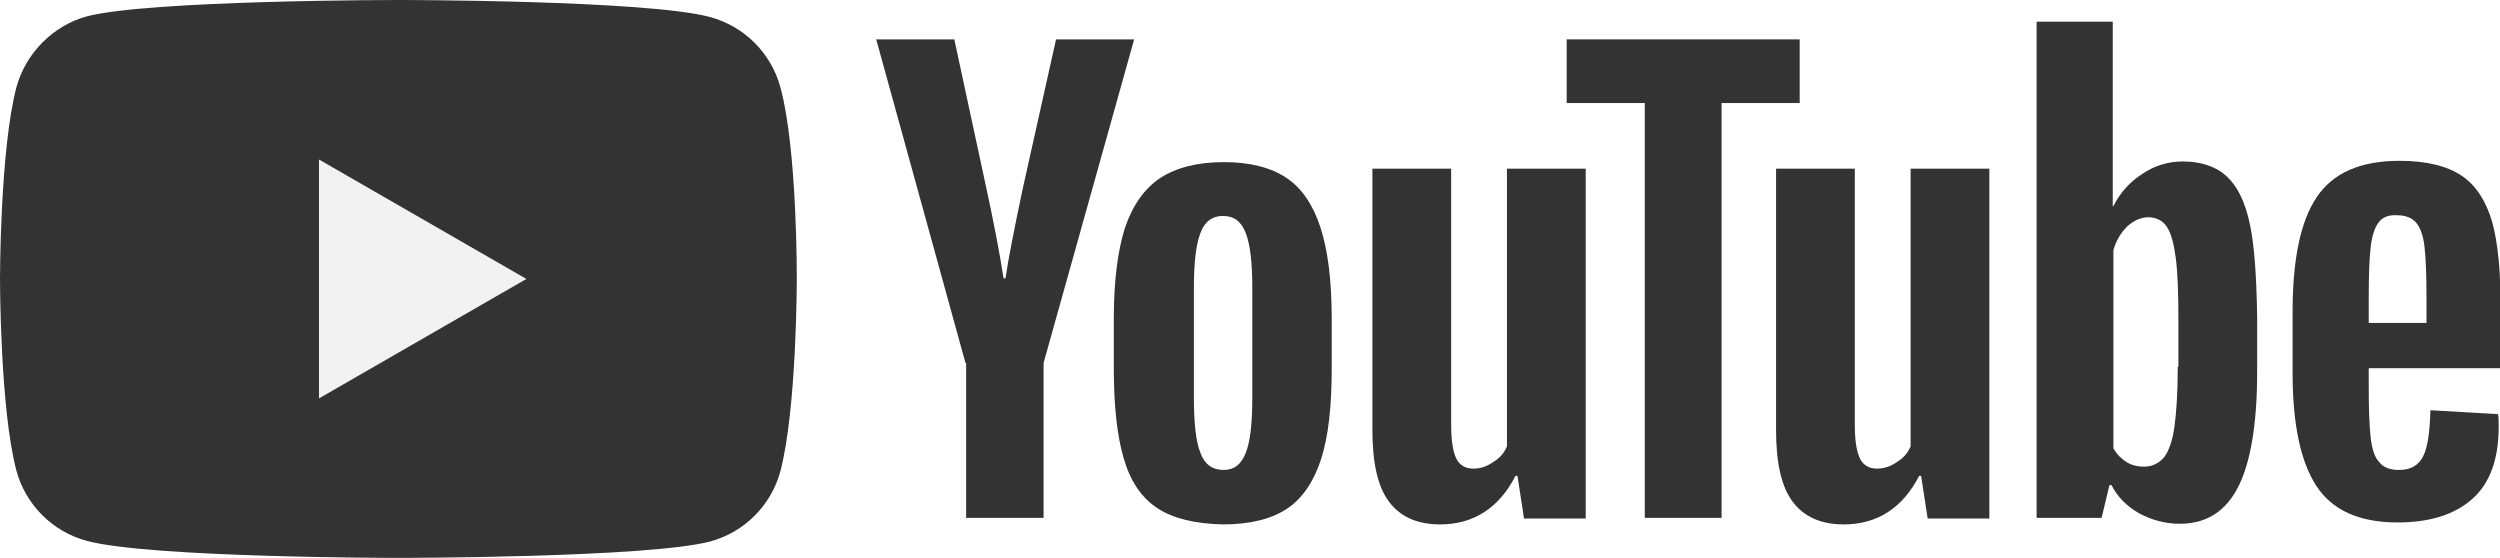
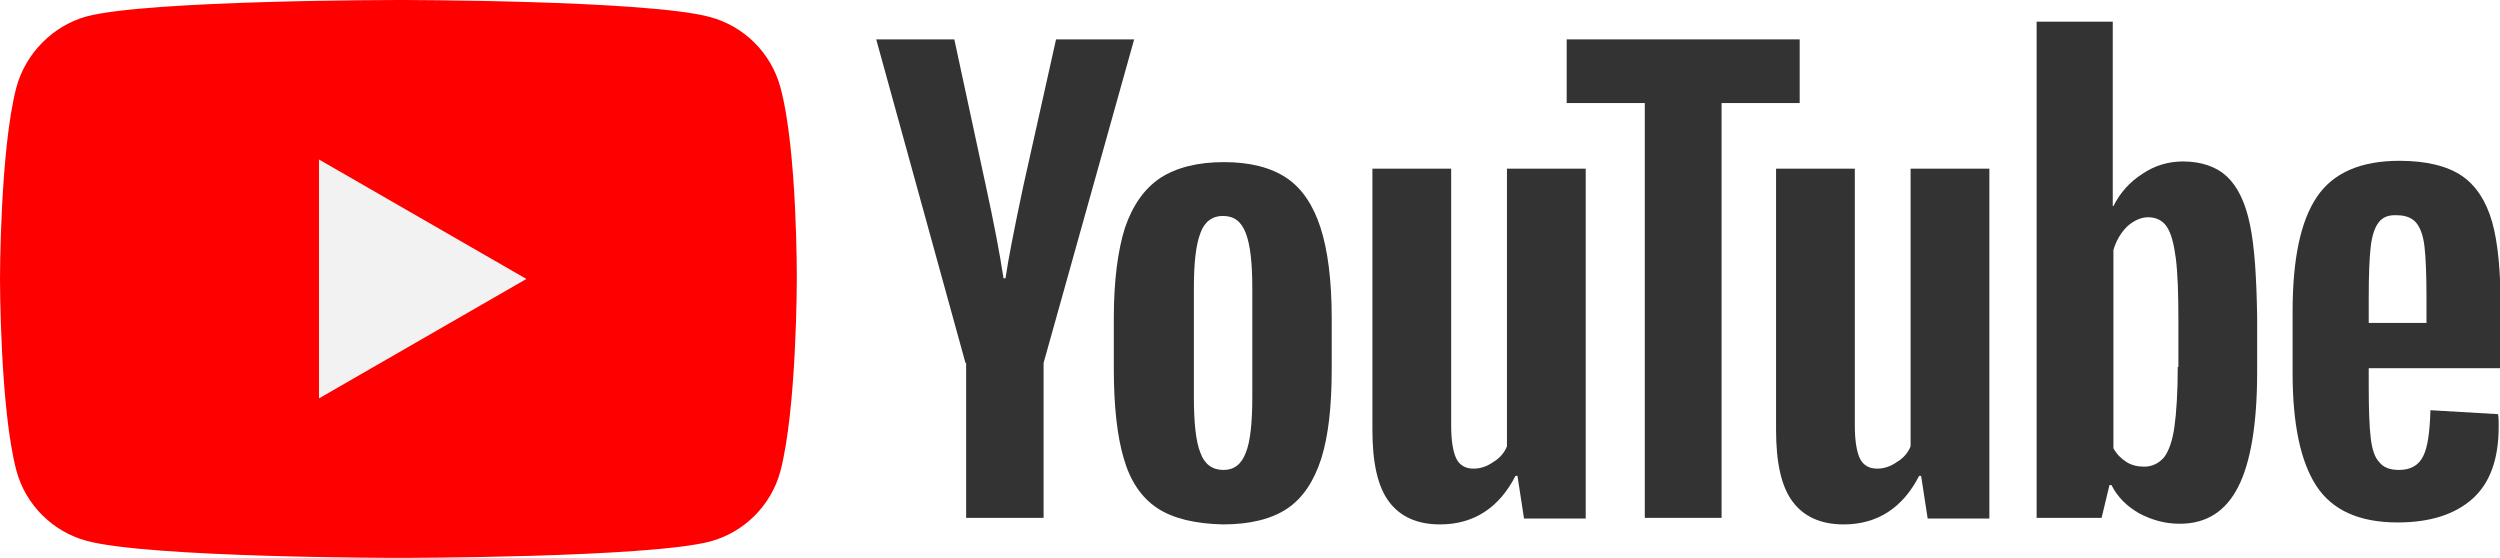
<svg xmlns="http://www.w3.org/2000/svg" version="1.1" id="Layer_1" x="0px" y="0px" viewBox="0 0 380.9 85" style="enable-background:new 0 0 380.9 85;" xml:space="preserve">
  <style type="text/css">
- 	.st0{fill:#333333;}
+ 	.st0{fill:#FF0000;}
	.st1{fill:#f2f2f2;}
	.st2{fill:#333333;}
</style>
  <g>
    <path class="st0" d="M118.9,13.3c-1.4-5.2-5.5-9.3-10.7-10.7C98.7,0,60.7,0,60.7,0s-38,0-47.5,2.5C8.1,3.9,3.9,8.1,2.5,13.3   C0,22.8,0,42.5,0,42.5s0,19.8,2.5,29.2c1.4,5.2,5.5,9.3,10.7,10.7C22.8,85,60.7,85,60.7,85s38,0,47.5-2.5   c5.2-1.4,9.3-5.5,10.7-10.7c2.5-9.5,2.5-29.2,2.5-29.2S121.5,22.8,118.9,13.3z" />
    <polygon class="st1" points="48.6,60.7 80.2,42.5 48.6,24.3  " />
  </g>
  <g>
    <g>
      <path class="st2" d="M176.3,77.4c-2.4-1.6-4.1-4.1-5.1-7.6c-1-3.4-1.5-8-1.5-13.6v-7.7c0-5.7,0.6-10.3,1.7-13.8    c1.2-3.5,3-6,5.4-7.6c2.5-1.6,5.7-2.4,9.7-2.4c3.9,0,7.1,0.8,9.5,2.4c2.4,1.6,4.1,4.2,5.2,7.6c1.1,3.4,1.7,8,1.7,13.8v7.7    c0,5.7-0.5,10.2-1.6,13.7c-1.1,3.4-2.8,6-5.2,7.6c-2.4,1.6-5.7,2.4-9.8,2.4C182.1,79.8,178.7,79,176.3,77.4z M189.8,69    c0.7-1.7,1-4.6,1-8.5V43.9c0-3.8-0.3-6.6-1-8.4c-0.7-1.8-1.8-2.6-3.5-2.6c-1.6,0-2.8,0.9-3.4,2.6c-0.7,1.8-1,4.6-1,8.4v16.6    c0,3.9,0.3,6.8,1,8.5c0.6,1.7,1.8,2.6,3.5,2.6C188,71.6,189.1,70.8,189.8,69z" />
      <path class="st2" d="M360.9,56.3V59c0,3.4,0.1,6,0.3,7.7c0.2,1.7,0.6,3,1.3,3.7c0.6,0.8,1.6,1.2,3,1.2c1.8,0,3-0.7,3.7-2.1    c0.7-1.4,1-3.7,1.1-7l10.3,0.6c0.1,0.5,0.1,1.1,0.1,1.9c0,4.9-1.3,8.6-4,11s-6.5,3.6-11.4,3.6c-5.9,0-10-1.9-12.4-5.6    c-2.4-3.7-3.6-9.4-3.6-17.2v-9.3c0-8,1.2-13.8,3.7-17.5c2.5-3.7,6.7-5.5,12.6-5.5c4.1,0,7.3,0.8,9.5,2.3c2.2,1.5,3.7,3.9,4.6,7    c0.9,3.2,1.3,7.6,1.3,13.2v9.1H360.9z M362.4,33.9c-0.6,0.8-1,2-1.2,3.7c-0.2,1.7-0.3,4.3-0.3,7.8v3.8h8.8v-3.8    c0-3.4-0.1-6-0.3-7.8c-0.2-1.8-0.7-3-1.3-3.7c-0.6-0.7-1.6-1.1-2.8-1.1C363.9,32.7,363,33.1,362.4,33.9z" />
      <path class="st2" d="M147.1,55.3L133.5,6h11.9l4.8,22.3c1.2,5.5,2.1,10.2,2.7,14.1h0.3c0.4-2.8,1.3-7.4,2.7-14l5-22.4h11.9    L159,55.3v23.6h-11.8V55.3z" />
      <path class="st2" d="M241.6,25.7v53.3h-9.4l-1-6.5h-0.3c-2.5,4.9-6.4,7.4-11.5,7.4c-3.5,0-6.1-1.2-7.8-3.5    c-1.7-2.3-2.5-5.9-2.5-10.9V25.7h12v39.1c0,2.4,0.3,4.1,0.8,5.1c0.5,1,1.4,1.5,2.6,1.5c1,0,2-0.3,3-1c1-0.6,1.7-1.4,2.1-2.4V25.7    H241.6z" />
      <path class="st2" d="M303.1,25.7v53.3h-9.4l-1-6.5h-0.3c-2.5,4.9-6.4,7.4-11.5,7.4c-3.5,0-6.1-1.2-7.8-3.5    c-1.7-2.3-2.5-5.9-2.5-10.9V25.7h12v39.1c0,2.4,0.3,4.1,0.8,5.1c0.5,1,1.4,1.5,2.6,1.5c1,0,2-0.3,3-1c1-0.6,1.7-1.4,2.1-2.4V25.7    H303.1z" />
      <path class="st2" d="M274.2,15.7h-11.9v63.2h-11.7V15.7h-11.9V6h35.5V15.7z" />
      <path class="st2" d="M342.8,34.2c-0.7-3.4-1.9-5.8-3.5-7.3c-1.6-1.5-3.9-2.3-6.7-2.3c-2.2,0-4.3,0.6-6.2,1.9    c-1.9,1.2-3.4,2.9-4.4,4.9h-0.1l0-28.1h-11.6v75.6h9.9l1.2-5h0.3c0.9,1.8,2.3,3.2,4.2,4.3c1.9,1,3.9,1.6,6.2,1.6    c4.1,0,7-1.9,8.9-5.6c1.9-3.7,2.9-9.6,2.9-17.5v-8.4C343.8,42.2,343.5,37.5,342.8,34.2z M331.8,55.9c0,3.9-0.2,6.9-0.5,9.1    c-0.3,2.2-0.9,3.8-1.6,4.7c-0.8,0.9-1.8,1.4-3,1.4c-1,0-1.9-0.2-2.7-0.7c-0.8-0.5-1.5-1.2-2-2.1V38.1c0.4-1.4,1.1-2.6,2.1-3.6    c1-0.9,2.1-1.4,3.2-1.4c1.2,0,2.2,0.5,2.8,1.4c0.7,1,1.1,2.6,1.4,4.8c0.3,2.3,0.4,5.5,0.4,9.6V55.9z" />
    </g>
  </g>
</svg>
